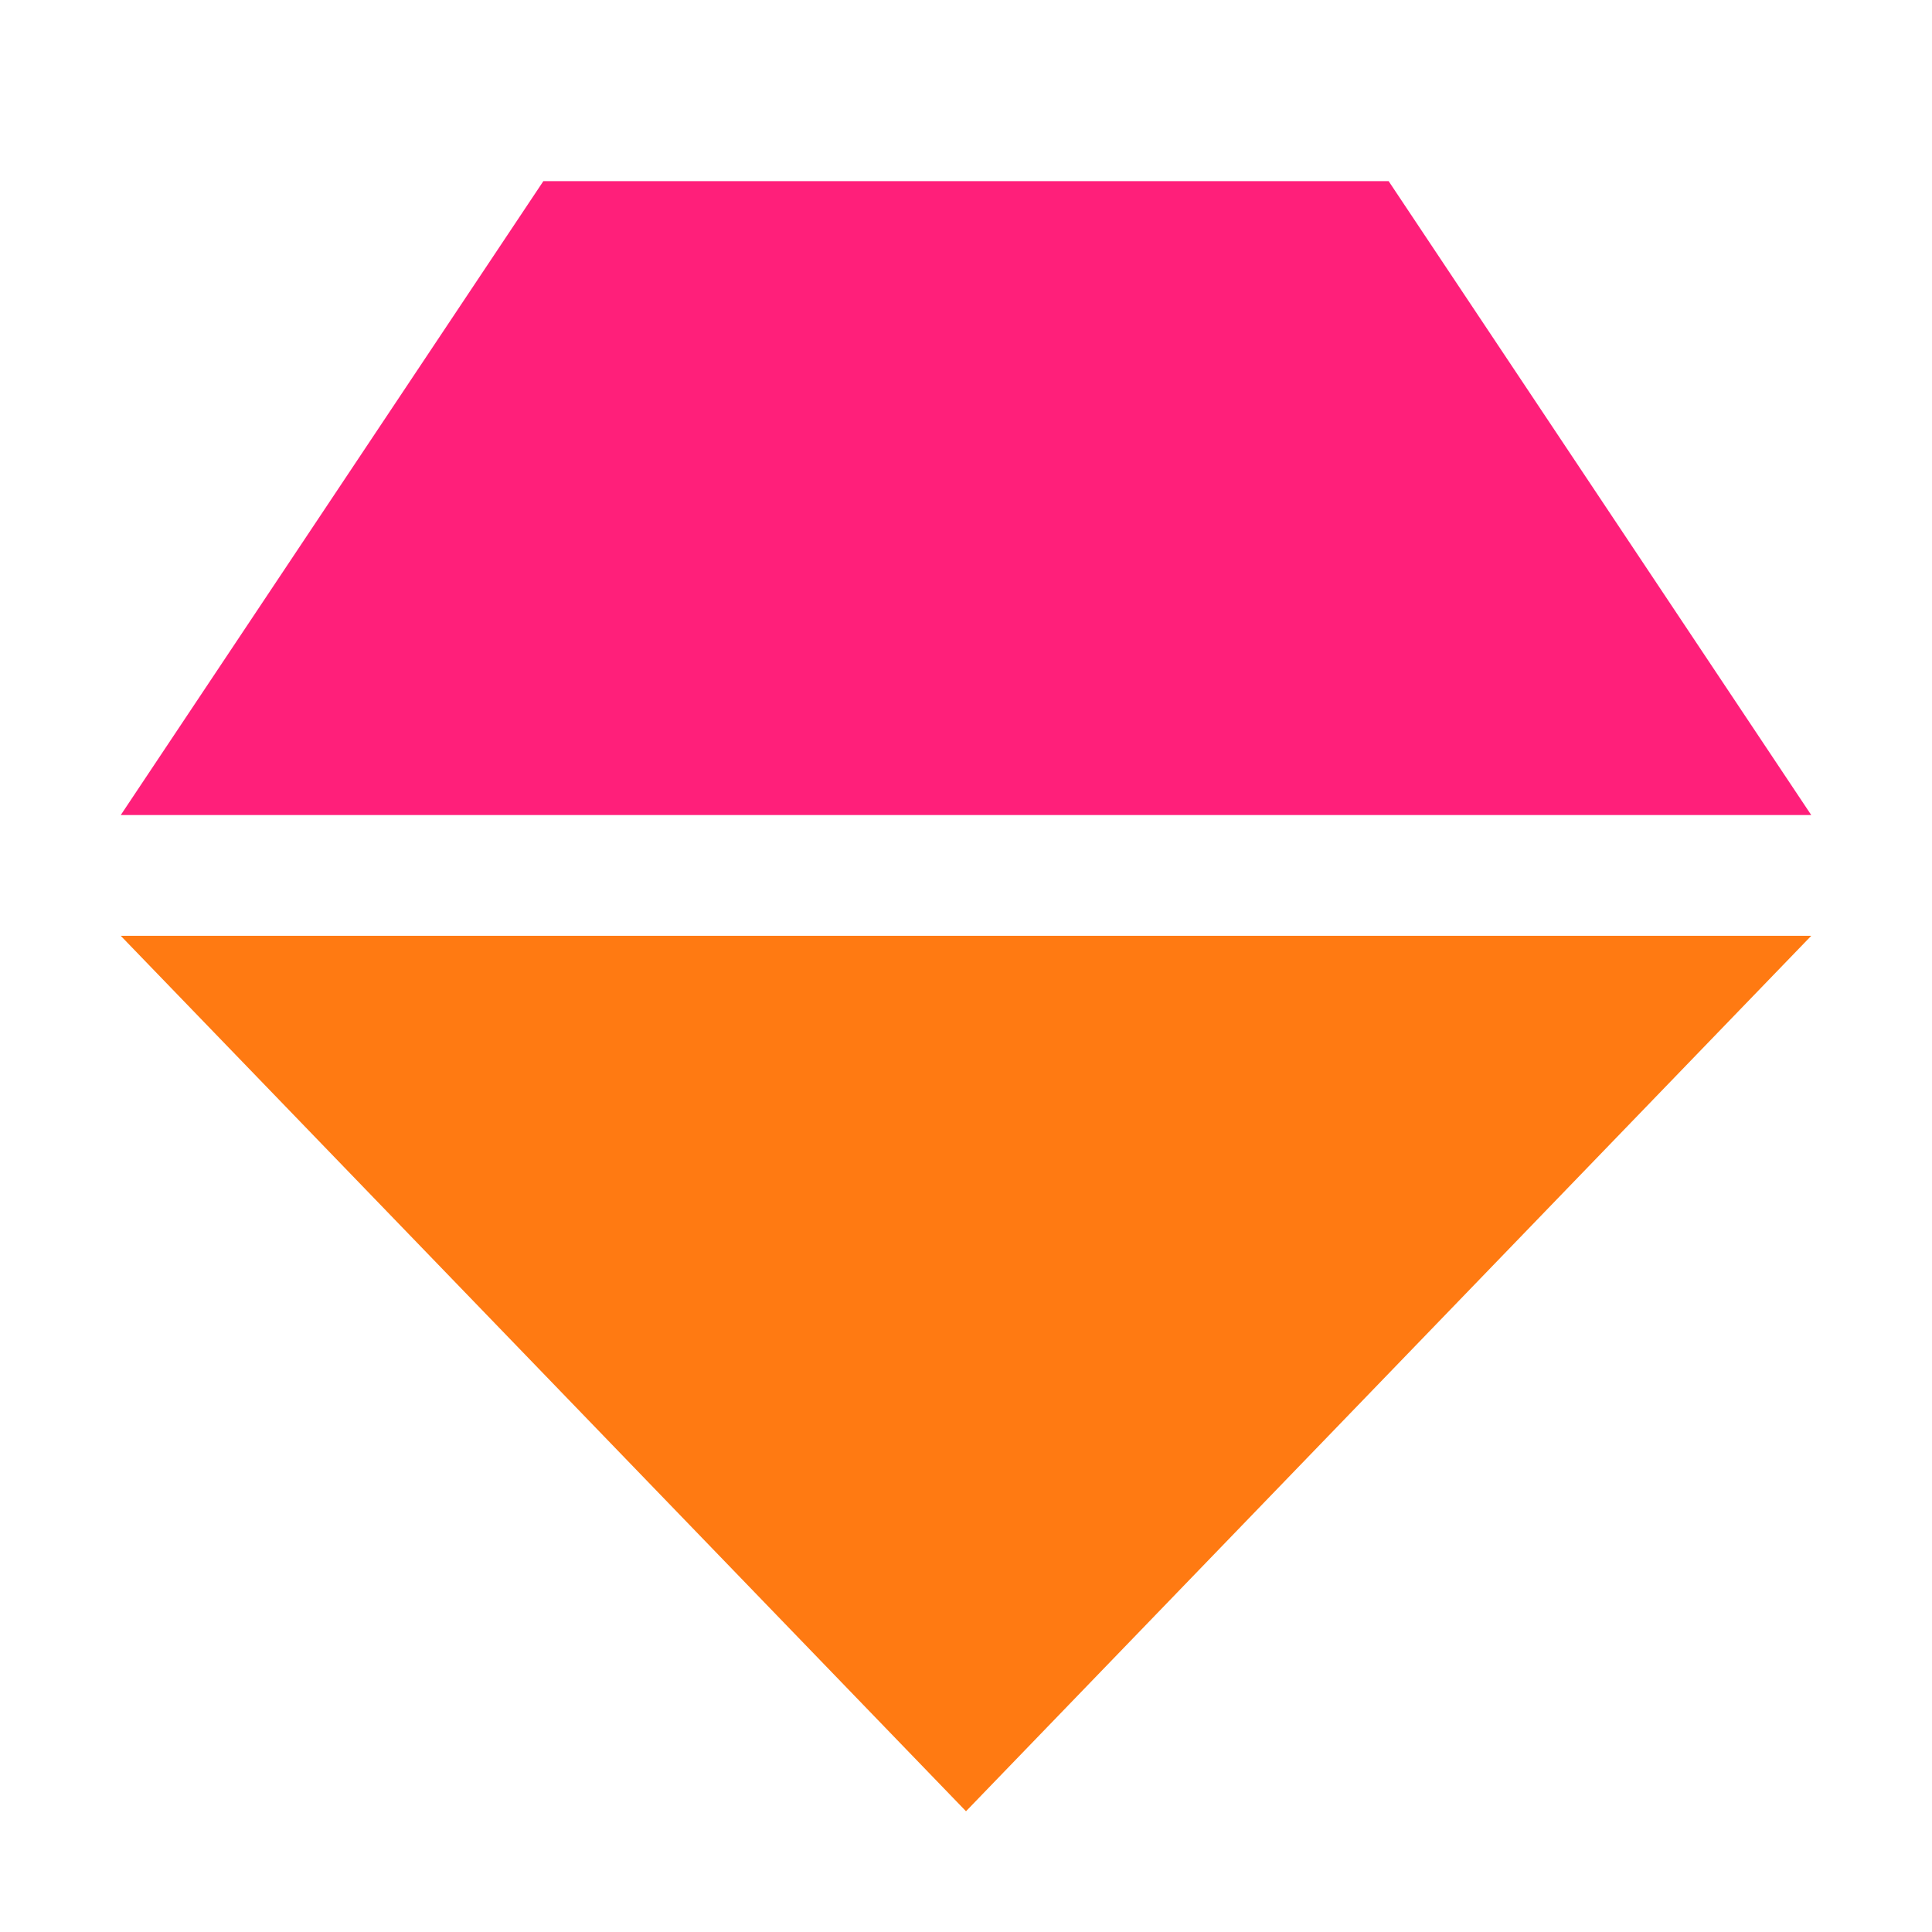
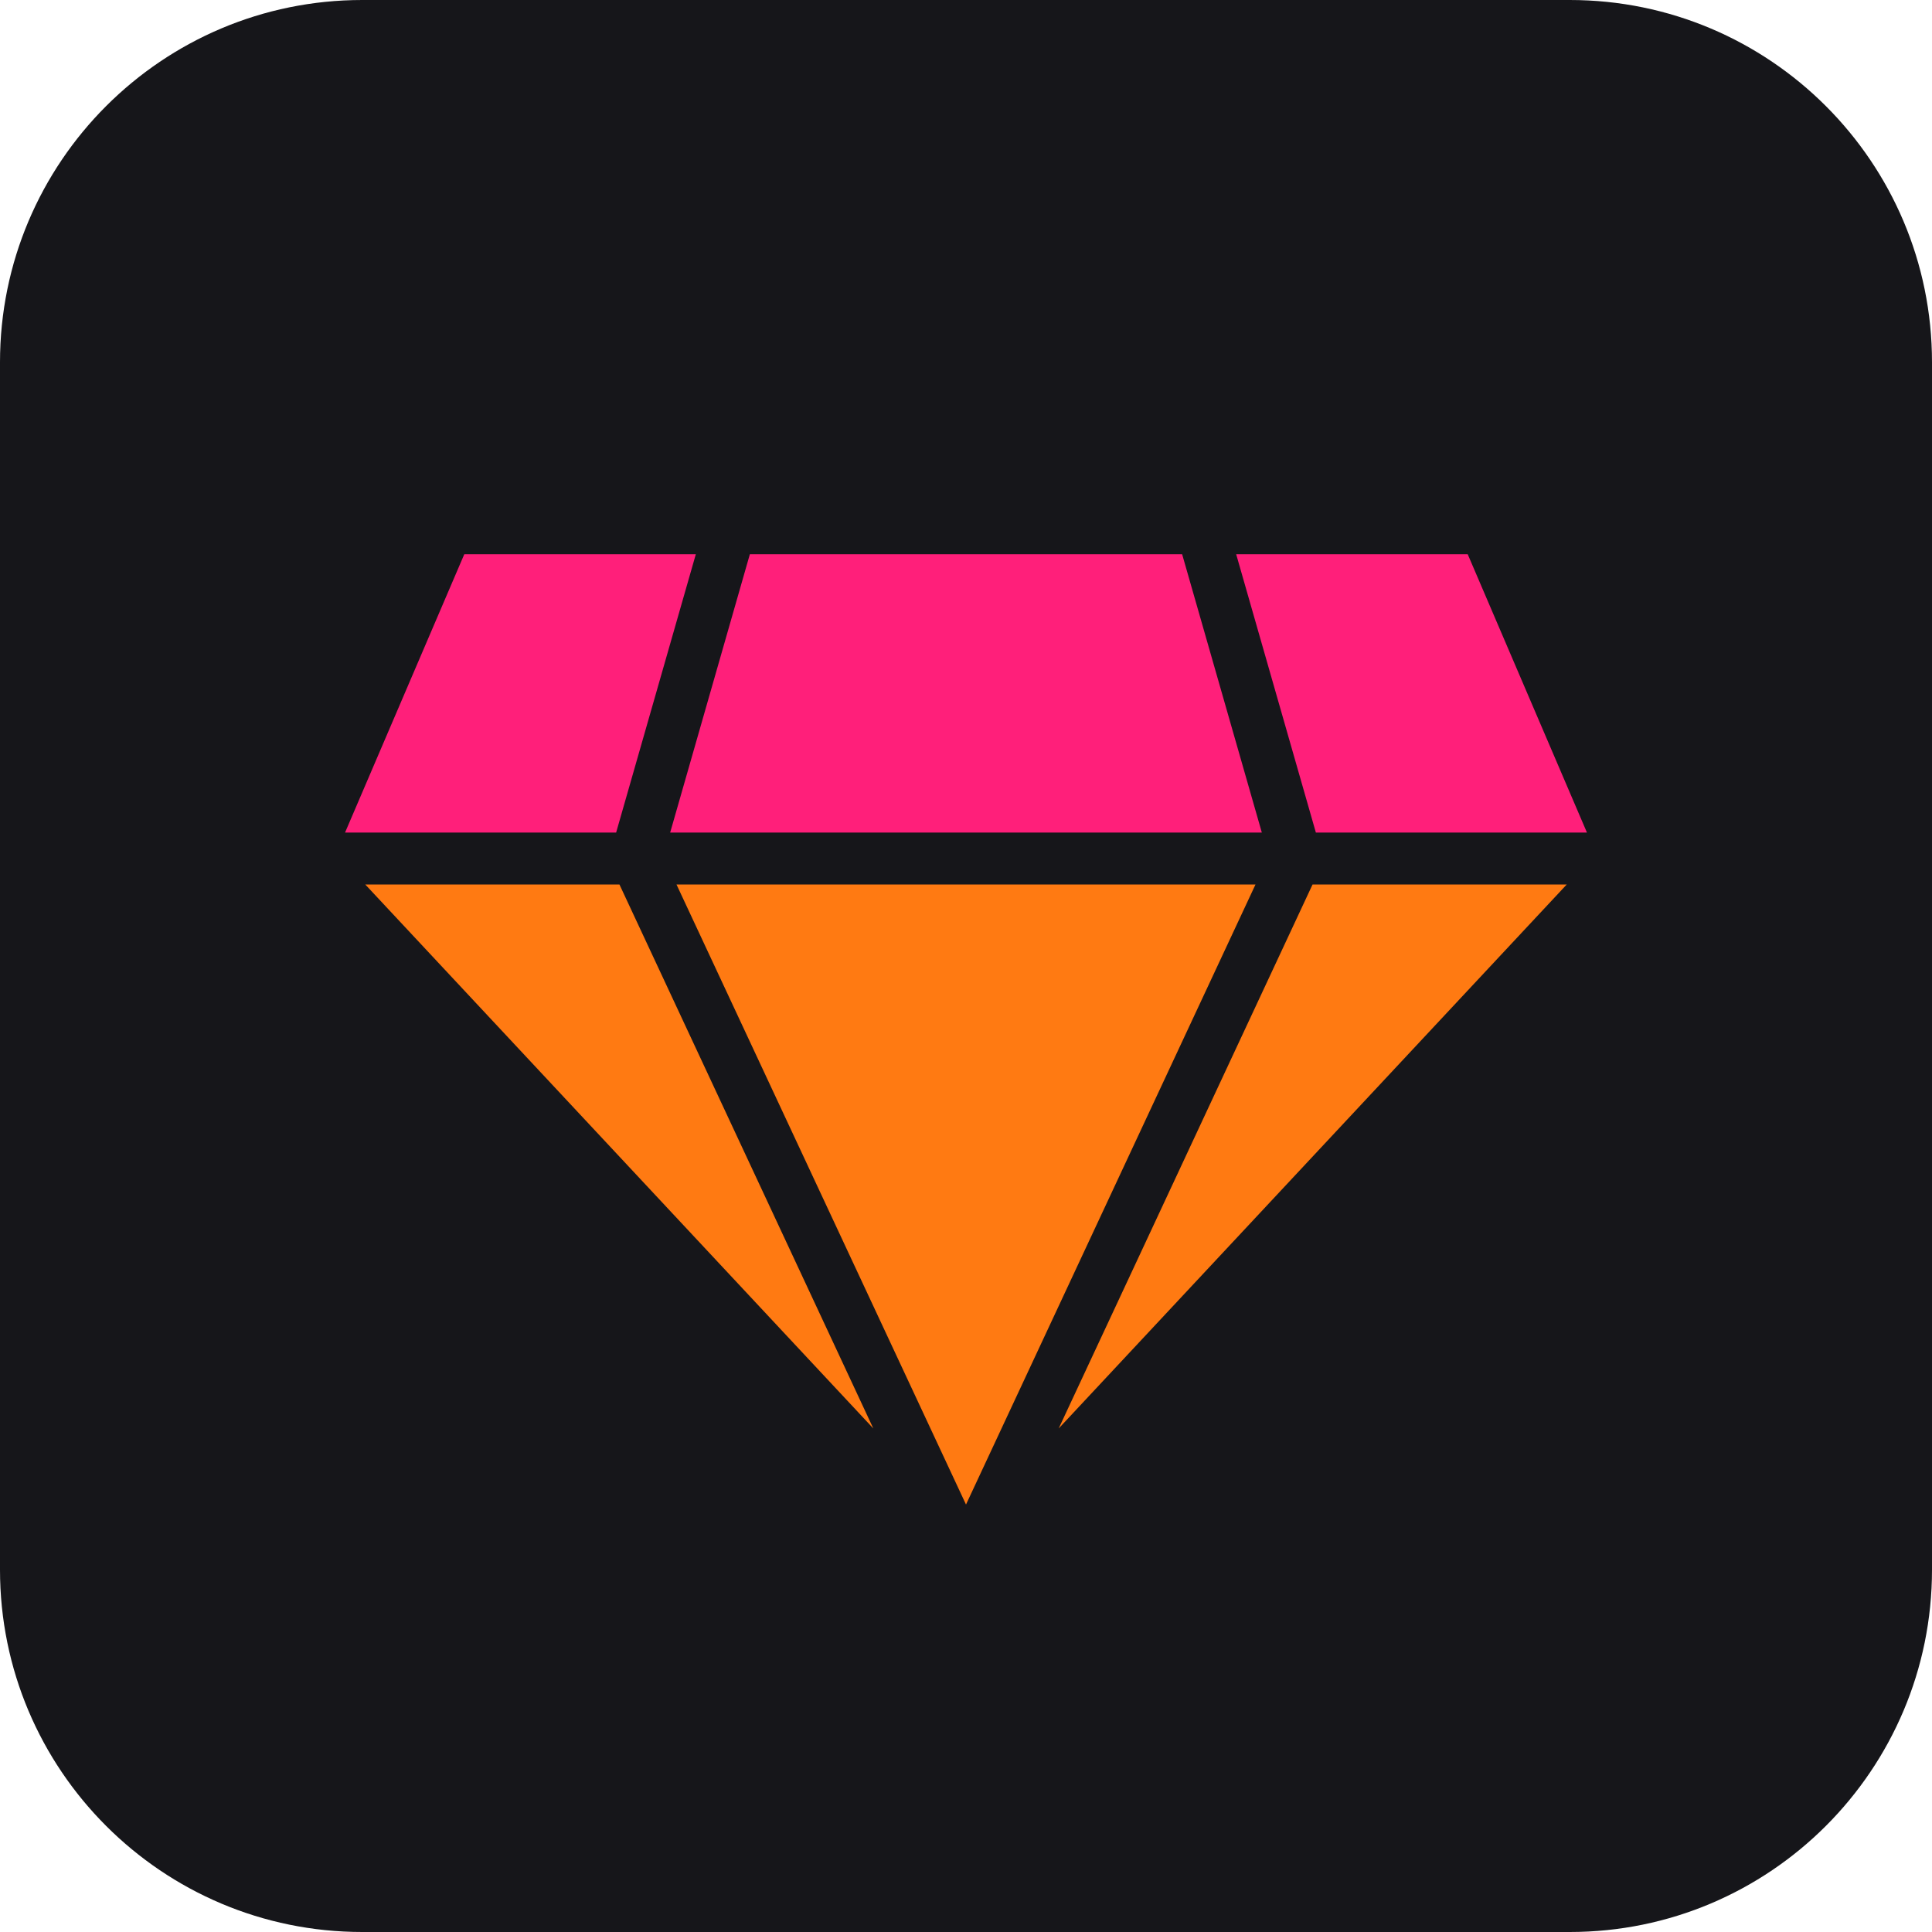
- <svg xmlns="http://www.w3.org/2000/svg" viewBox="0 0 64 64" width="64" height="64" role="img" aria-label="GEMIS Studio">
-   <path d="M18 6 L46 6 L60 27 L4 27 Z" fill="#ff1f7a" />
-   <path d="M4 31 L60 31 L32 60 Z" fill="#ff7a12" />
+ <svg xmlns="http://www.w3.org/2000/svg" viewBox="0 0 64 64">
+   <rect width="64" height="64" rx="12" fill="#16161a" />
+   <polygon fill="#ff1f7a" points="15.38,18.36 23.05,18.36 20.41,27.58 11.43,27.58" />
+   <polygon fill="#ff1f7a" points="24.84,18.36 39.16,18.36 41.80,27.58 22.20,27.58" />
+   <polygon fill="#ff1f7a" points="40.95,18.36 48.62,18.36 52.57,27.58 43.59,27.58" />
+   <polygon fill="#ff7a12" points="12.10,29.30 20.52,29.30 28.93,47.32" />
+   <polygon fill="#ff7a12" points="22.41,29.30 41.59,29.30 32.00,49.84" />
+   <polygon fill="#ff7a12" points="43.48,29.30 51.90,29.30 35.07,47.32" />
</svg>
